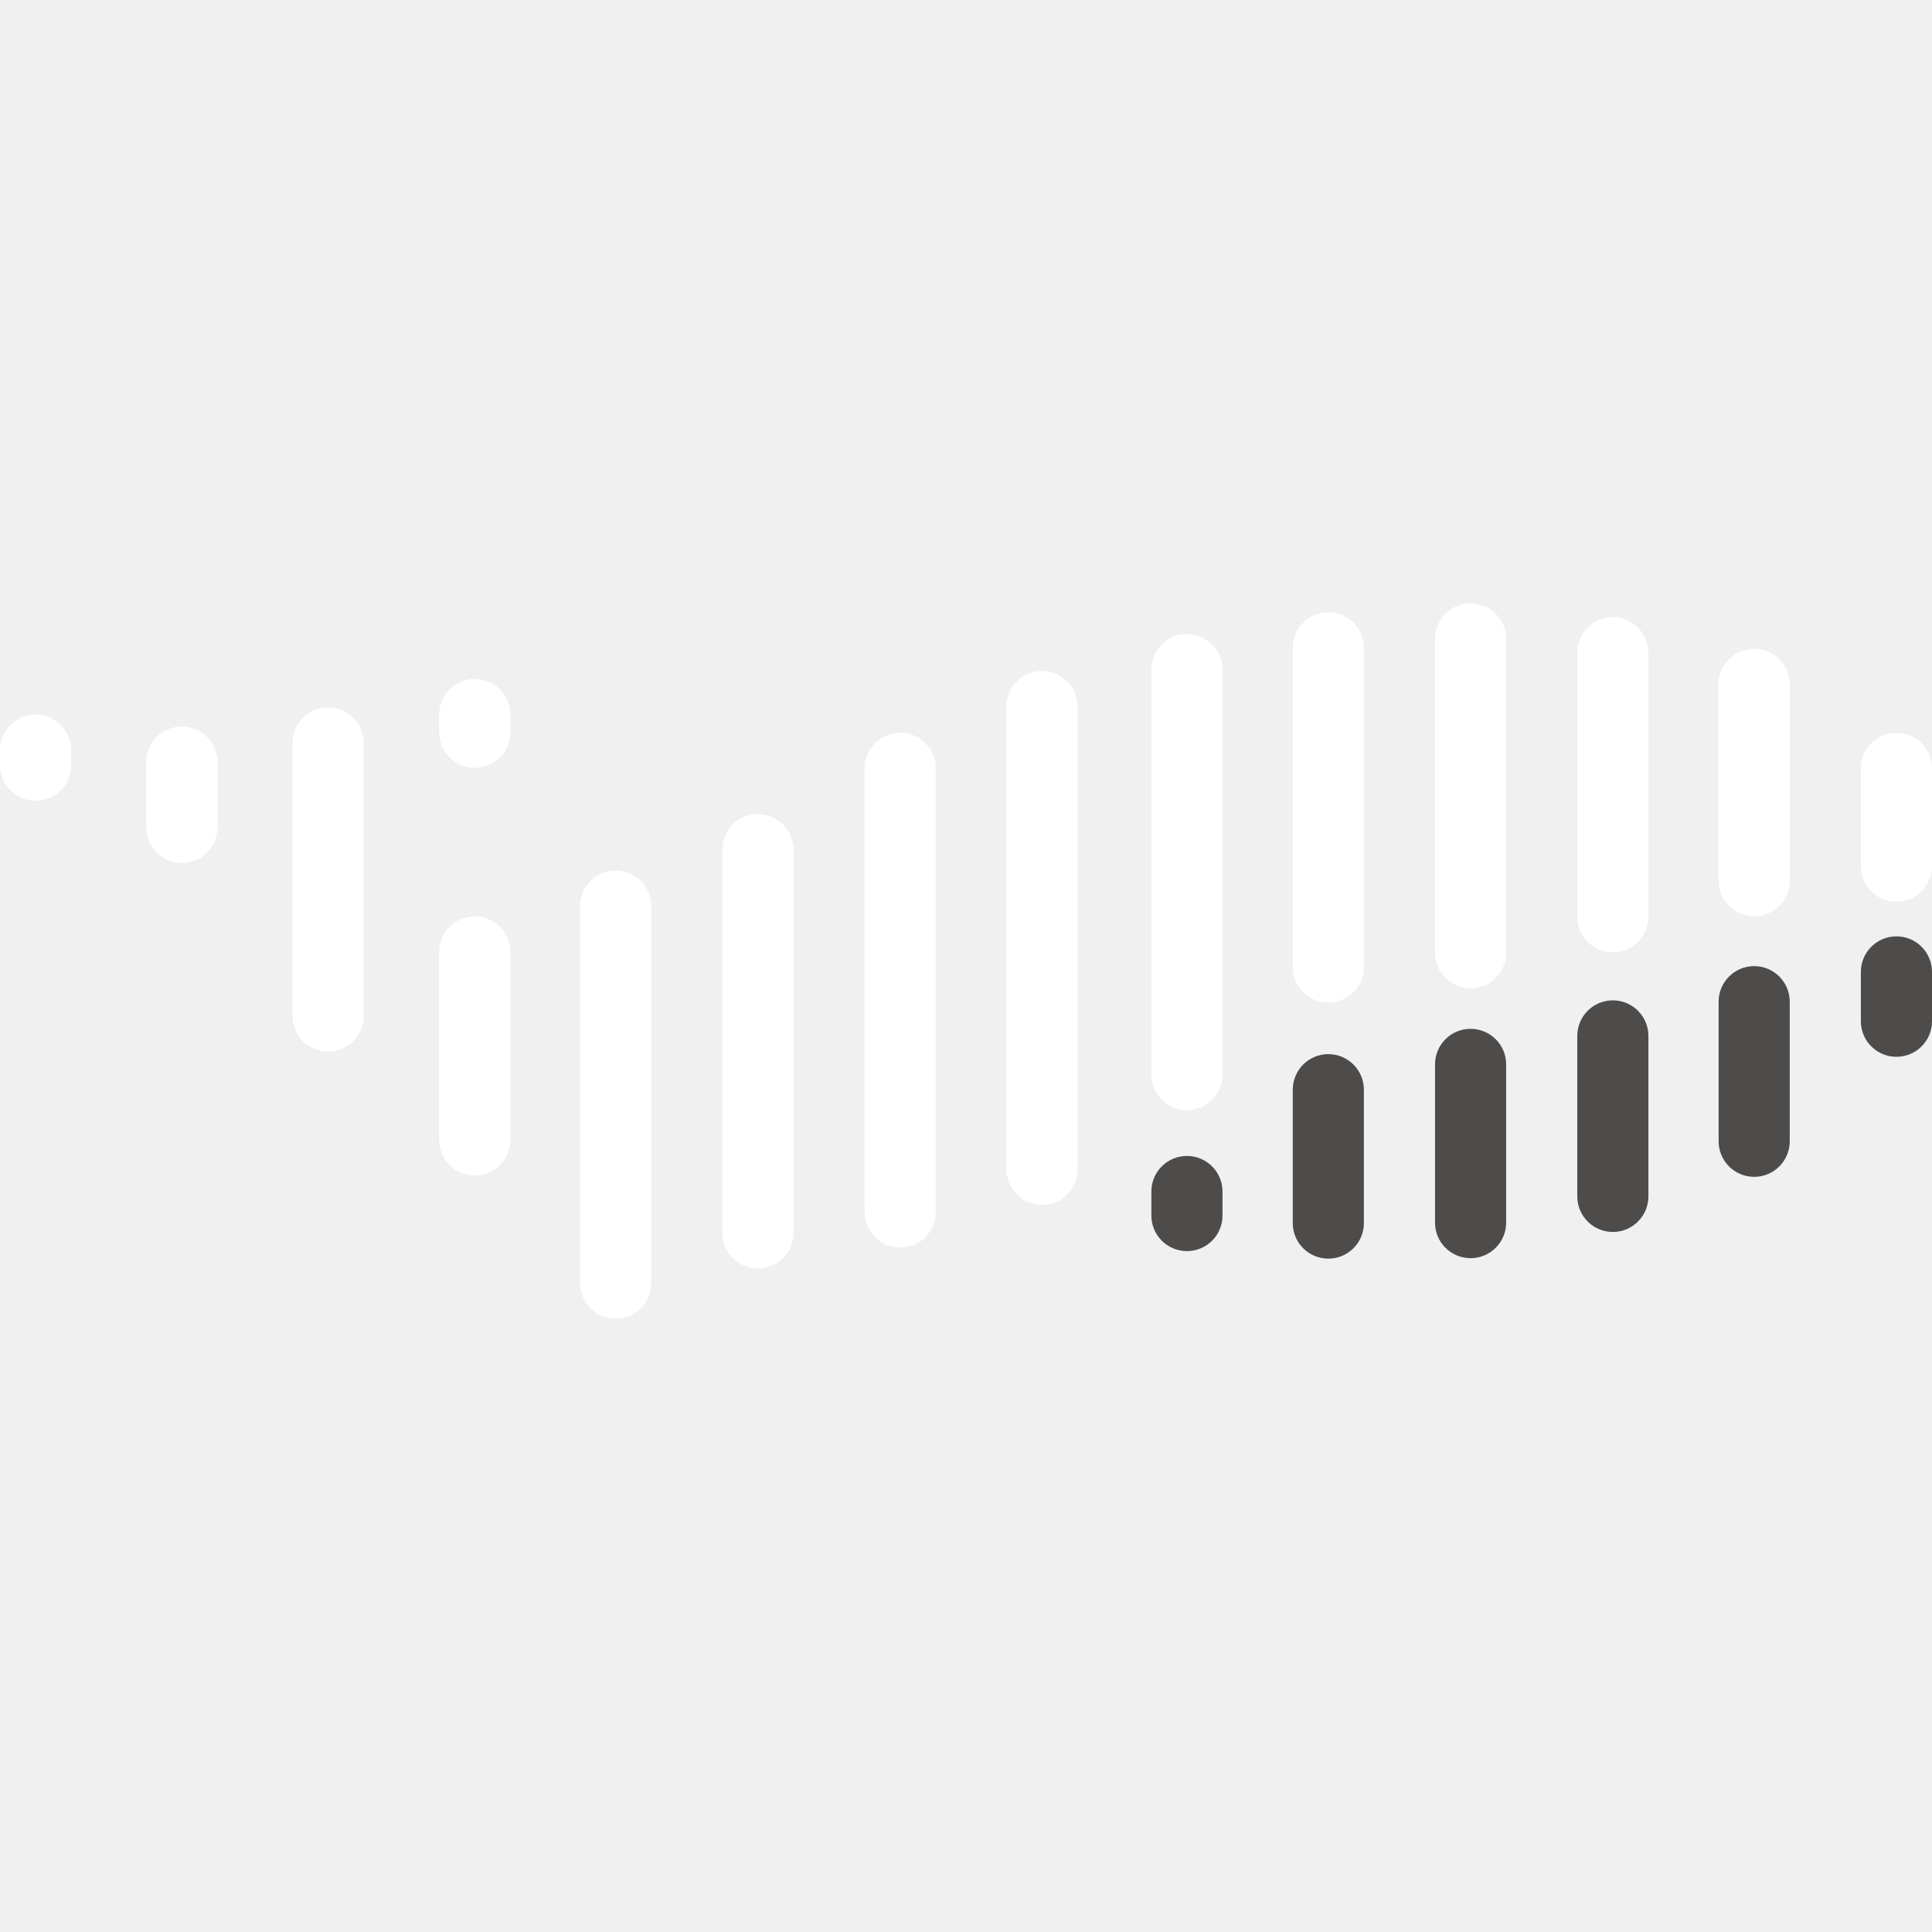
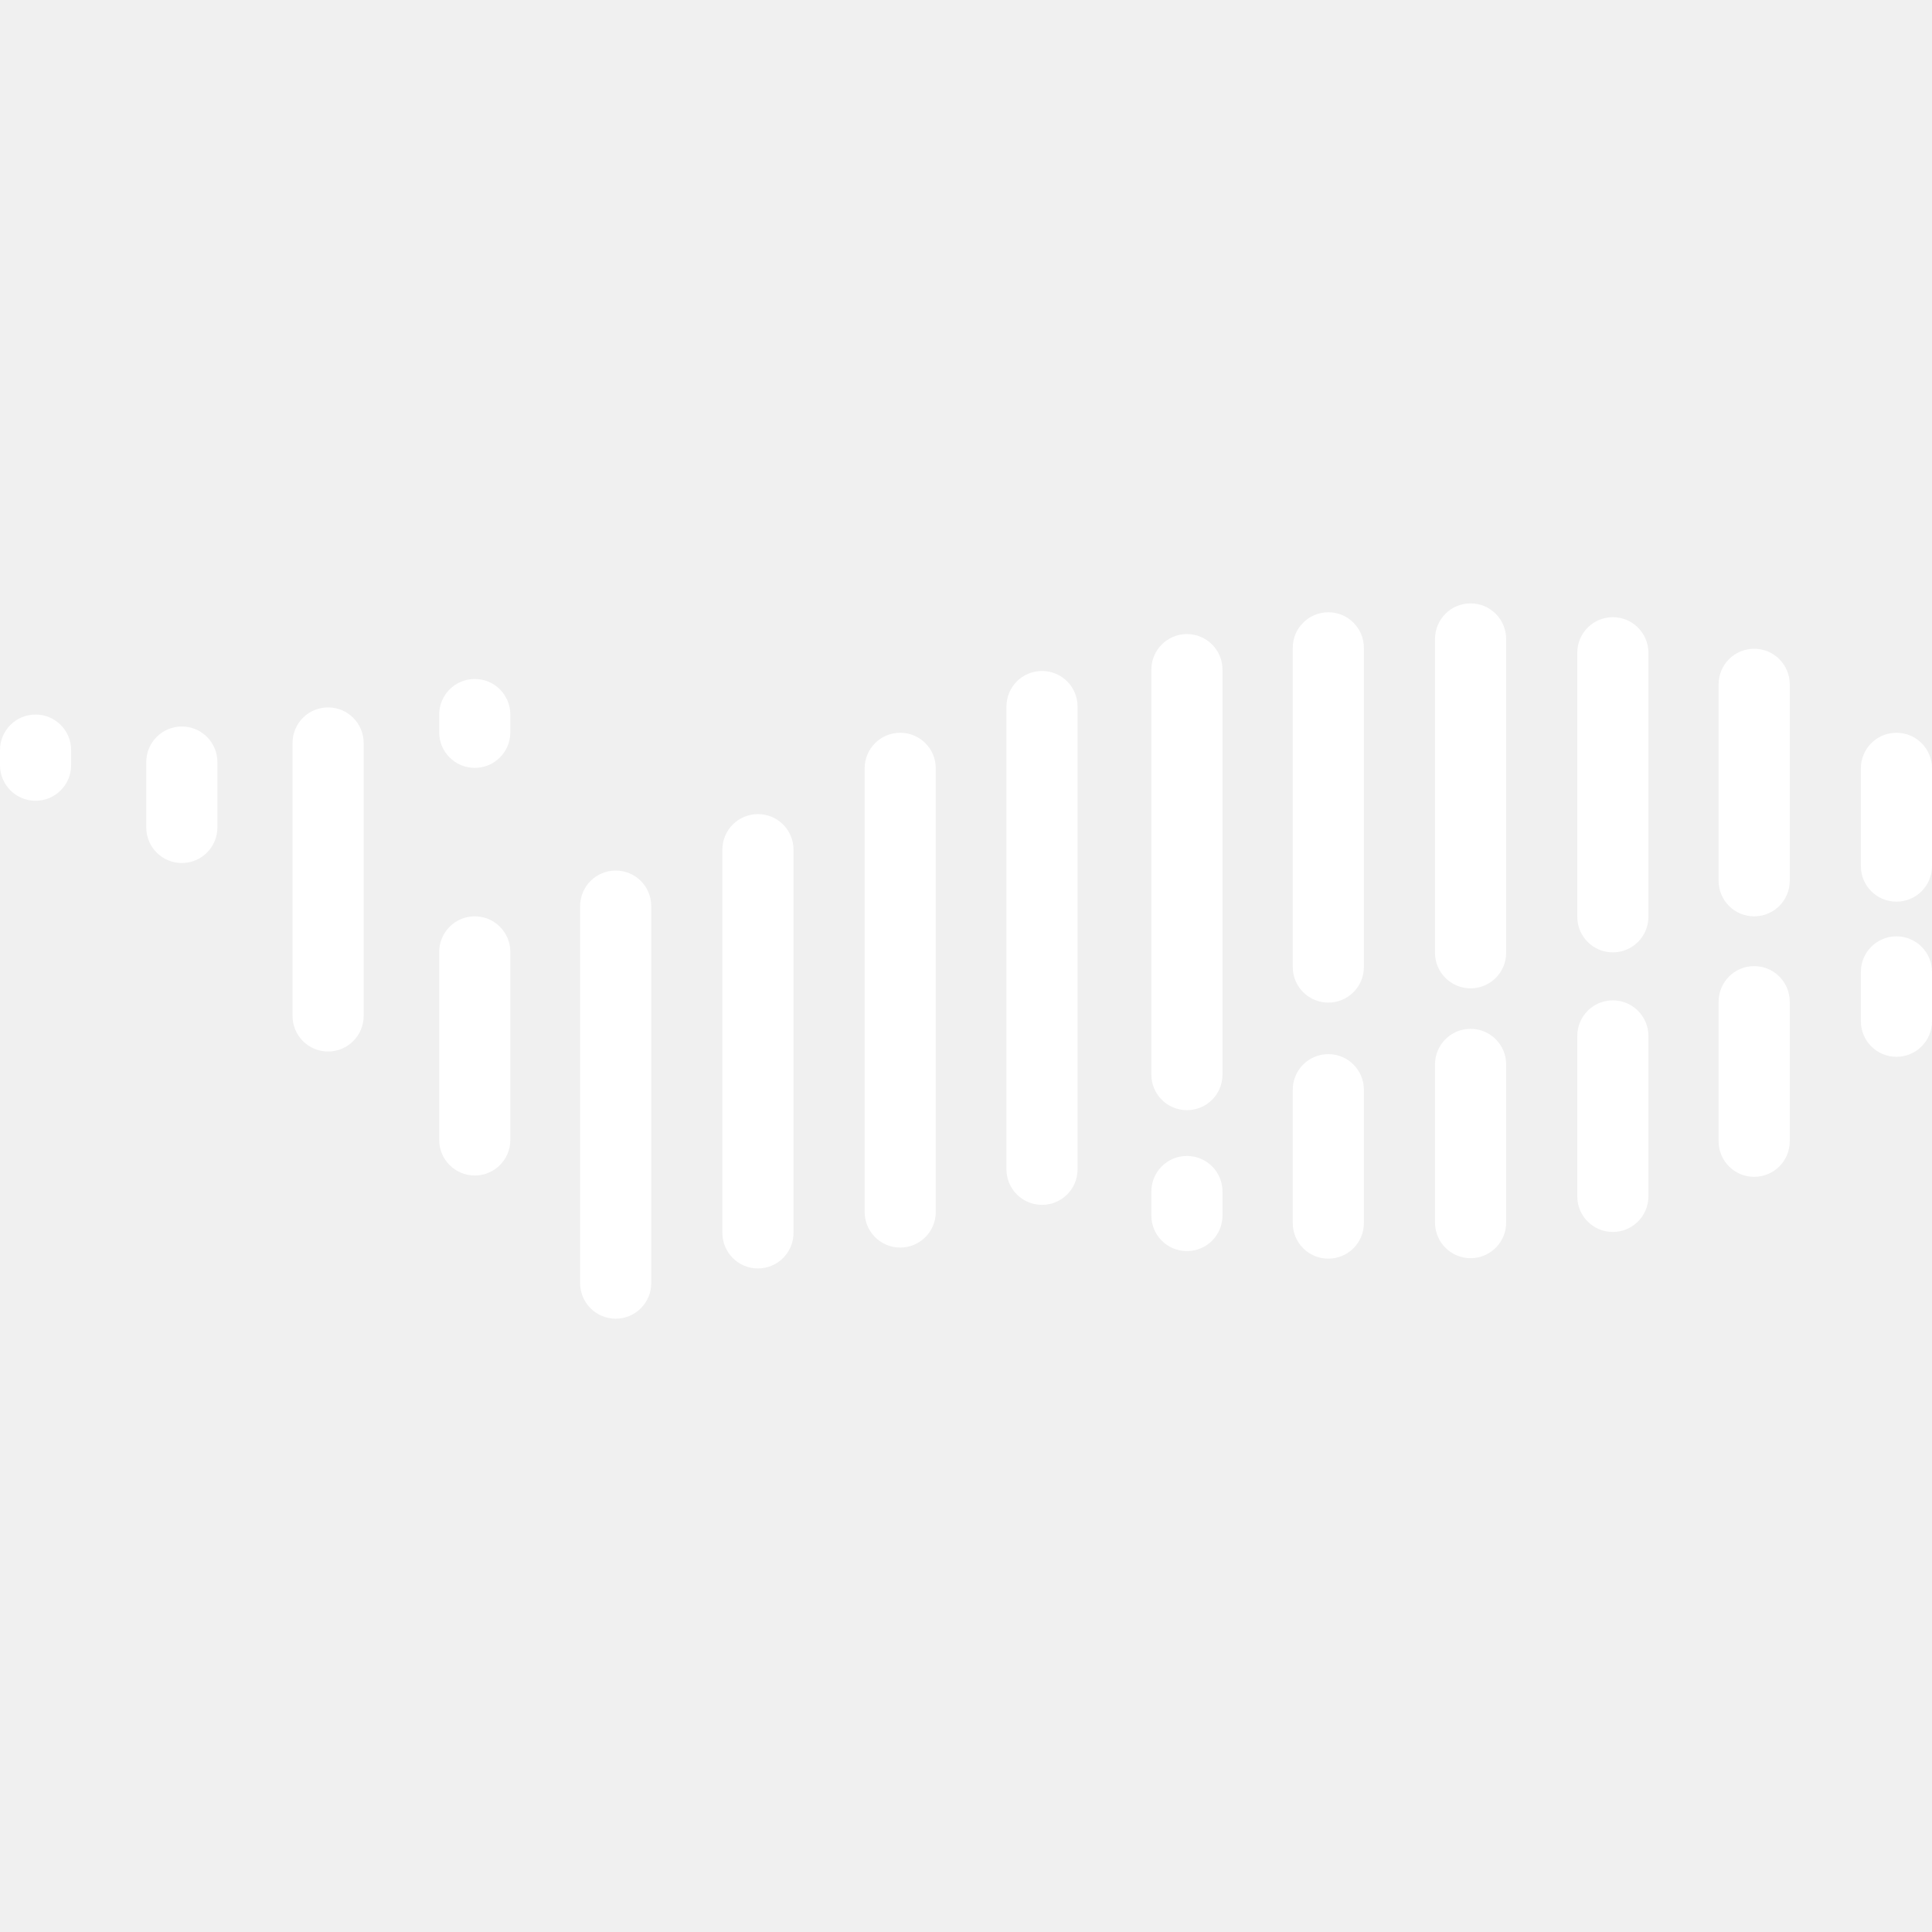
<svg xmlns="http://www.w3.org/2000/svg" version="1.2" viewBox="0 0 333 333" width="512" height="512">
  <style>
-         .s0 { fill: #4e4c4b }
-         .s1 { fill: #ffffff }
+         .s0 { fill: #fff }
+         .s1 { fill: #fff }
    </style>
  <g id="Layer 1">
    <g id="fish">
      <path class="s0" d="m326.87 161.39c3.39 0 6.13 2.74 6.13 6.13v8.5c0 3.39-2.74 6.13-6.13 6.13-3.39 0-6.13-2.74-6.13-6.13v-8.5c0-3.39 2.74-6.13 6.13-6.13z" />
      <path class="s0" d="m302.35 166.52c3.39 0 6.13 2.75 6.13 6.13v24.06c0 3.39-2.74 6.13-6.13 6.13-3.39 0-6.13-2.74-6.13-6.13v-24.06c0-3.38 2.74-6.13 6.13-6.13z" />
      <path class="s0" d="m277.99 172.42c3.38 0 6.13 2.75 6.13 6.13v27.66c0 3.39-2.75 6.13-6.13 6.13-3.39 0-6.13-2.74-6.13-6.13v-27.66c0-3.38 2.74-6.13 6.13-6.13z" />
      <path class="s0" d="m253.47 177.33c3.38 0 6.13 2.74 6.13 6.13v27.27c0 3.39-2.75 6.13-6.13 6.13-3.39 0-6.13-2.74-6.13-6.13v-27.27c0-3.39 2.74-6.13 6.13-6.13z" />
      <path class="s0" d="m228.95 181.69c3.38 0 6.13 2.75 6.13 6.13v22.99c0 3.39-2.75 6.13-6.13 6.13-3.39 0-6.13-2.74-6.13-6.13v-22.99c0-3.38 2.74-6.13 6.13-6.13z" />
      <path class="s0" d="m204.58 199.24c3.39 0 6.13 2.74 6.13 6.13v4.14c0 3.39-2.74 6.13-6.13 6.13-3.39 0-6.13-2.74-6.13-6.13v-4.14c0-3.39 2.74-6.13 6.13-6.13z" />
      <path class="s1" d="m6.13 123.16c3.39 0 6.13 2.74 6.13 6.13v2.6c0 3.39-2.74 6.13-6.13 6.13-3.39 0-6.13-2.74-6.13-6.13v-2.6c0-3.39 2.74-6.13 6.13-6.13z" />
      <path class="s1" d="m31.34 125.22c3.39 0 6.13 2.75 6.13 6.13v11.27c0 3.38-2.74 6.13-6.13 6.13-3.39 0-6.13-2.75-6.13-6.13v-11.27c0-3.38 2.74-6.13 6.13-6.13z" />
      <path class="s1" d="m56.55 121.93c3.38 0 6.13 2.74 6.13 6.13v47.05c0 3.38-2.75 6.13-6.13 6.13-3.39 0-6.13-2.75-6.13-6.13v-47.05c0-3.39 2.74-6.13 6.13-6.13z" />
      <path class="s1" d="m81.83 117.03c3.39 0 6.13 2.74 6.13 6.13v3.06c0 3.39-2.74 6.13-6.13 6.13-3.38 0-6.13-2.74-6.13-6.13v-3.06c0-3.39 2.75-6.13 6.13-6.13z" />
      <path class="s1" d="m81.83 157.94c3.39 0 6.13 2.75 6.13 6.13v32.41c0 3.39-2.74 6.13-6.13 6.13-3.38 0-6.13-2.74-6.13-6.13v-32.41c0-3.38 2.75-6.13 6.13-6.13z" />
      <path class="s1" d="m302.35 111.82c3.39 0 6.13 2.74 6.13 6.13v33.86c0 3.39-2.74 6.13-6.13 6.13-3.39 0-6.13-2.74-6.13-6.13v-33.86c0-3.39 2.74-6.13 6.13-6.13z" />
      <path class="s1" d="m277.99 106.38c3.38 0 6.13 2.74 6.13 6.13v45.51c0 3.39-2.75 6.13-6.13 6.13-3.39 0-6.13-2.74-6.13-6.13v-45.51c0-3.39 2.74-6.13 6.13-6.13z" />
      <path class="s1" d="m253.47 104c3.38 0 6.13 2.74 6.13 6.13v54.1c0 3.38-2.75 6.12-6.13 6.12-3.39 0-6.13-2.74-6.13-6.12v-54.1c0-3.39 2.74-6.13 6.13-6.13z" />
      <path class="s1" d="m228.95 105.53c3.38 0 6.13 2.75 6.13 6.13v55.02c0 3.38-2.75 6.13-6.13 6.13-3.39 0-6.13-2.75-6.13-6.13v-55.02c0-3.38 2.74-6.13 6.13-6.13z" />
      <path class="s1" d="m204.58 109.29c3.39 0 6.13 2.74 6.13 6.13v69.8c0 3.39-2.74 6.13-6.13 6.13-3.39 0-6.13-2.74-6.13-6.13v-69.8c0-3.39 2.74-6.13 6.13-6.13z" />
      <path class="s1" d="m179.6 115.65c3.39 0 6.13 2.74 6.13 6.13v79.76c0 3.39-2.74 6.13-6.13 6.13-3.38 0-6.13-2.74-6.13-6.13v-79.76c0-3.39 2.75-6.13 6.13-6.13z" />
      <path class="s1" d="m155.16 126.3c3.39 0 6.13 2.74 6.13 6.13v76.47c0 3.38-2.74 6.13-6.13 6.13-3.39 0-6.13-2.75-6.13-6.13v-76.47c0-3.39 2.74-6.13 6.13-6.13z" />
      <path class="s1" d="m130.64 140.32c3.39 0 6.13 2.74 6.13 6.13v66.05c0 3.38-2.74 6.13-6.13 6.13-3.39 0-6.13-2.75-6.13-6.13v-66.05c0-3.39 2.74-6.13 6.13-6.13z" />
      <path class="s1" d="m326.87 126.3c3.39 0 6.13 2.74 6.13 6.13v16.85c0 3.39-2.74 6.13-6.13 6.13-3.39 0-6.13-2.74-6.13-6.13v-16.85c0-3.39 2.74-6.13 6.13-6.13z" />
      <path class="s1" d="m106.12 150.05c3.39 0 6.13 2.74 6.13 6.13v64.98c0 3.38-2.74 6.13-6.13 6.13-3.38 0-6.13-2.75-6.13-6.13v-64.98c0-3.39 2.75-6.13 6.13-6.13z" />
    </g>
  </g>
</svg>
